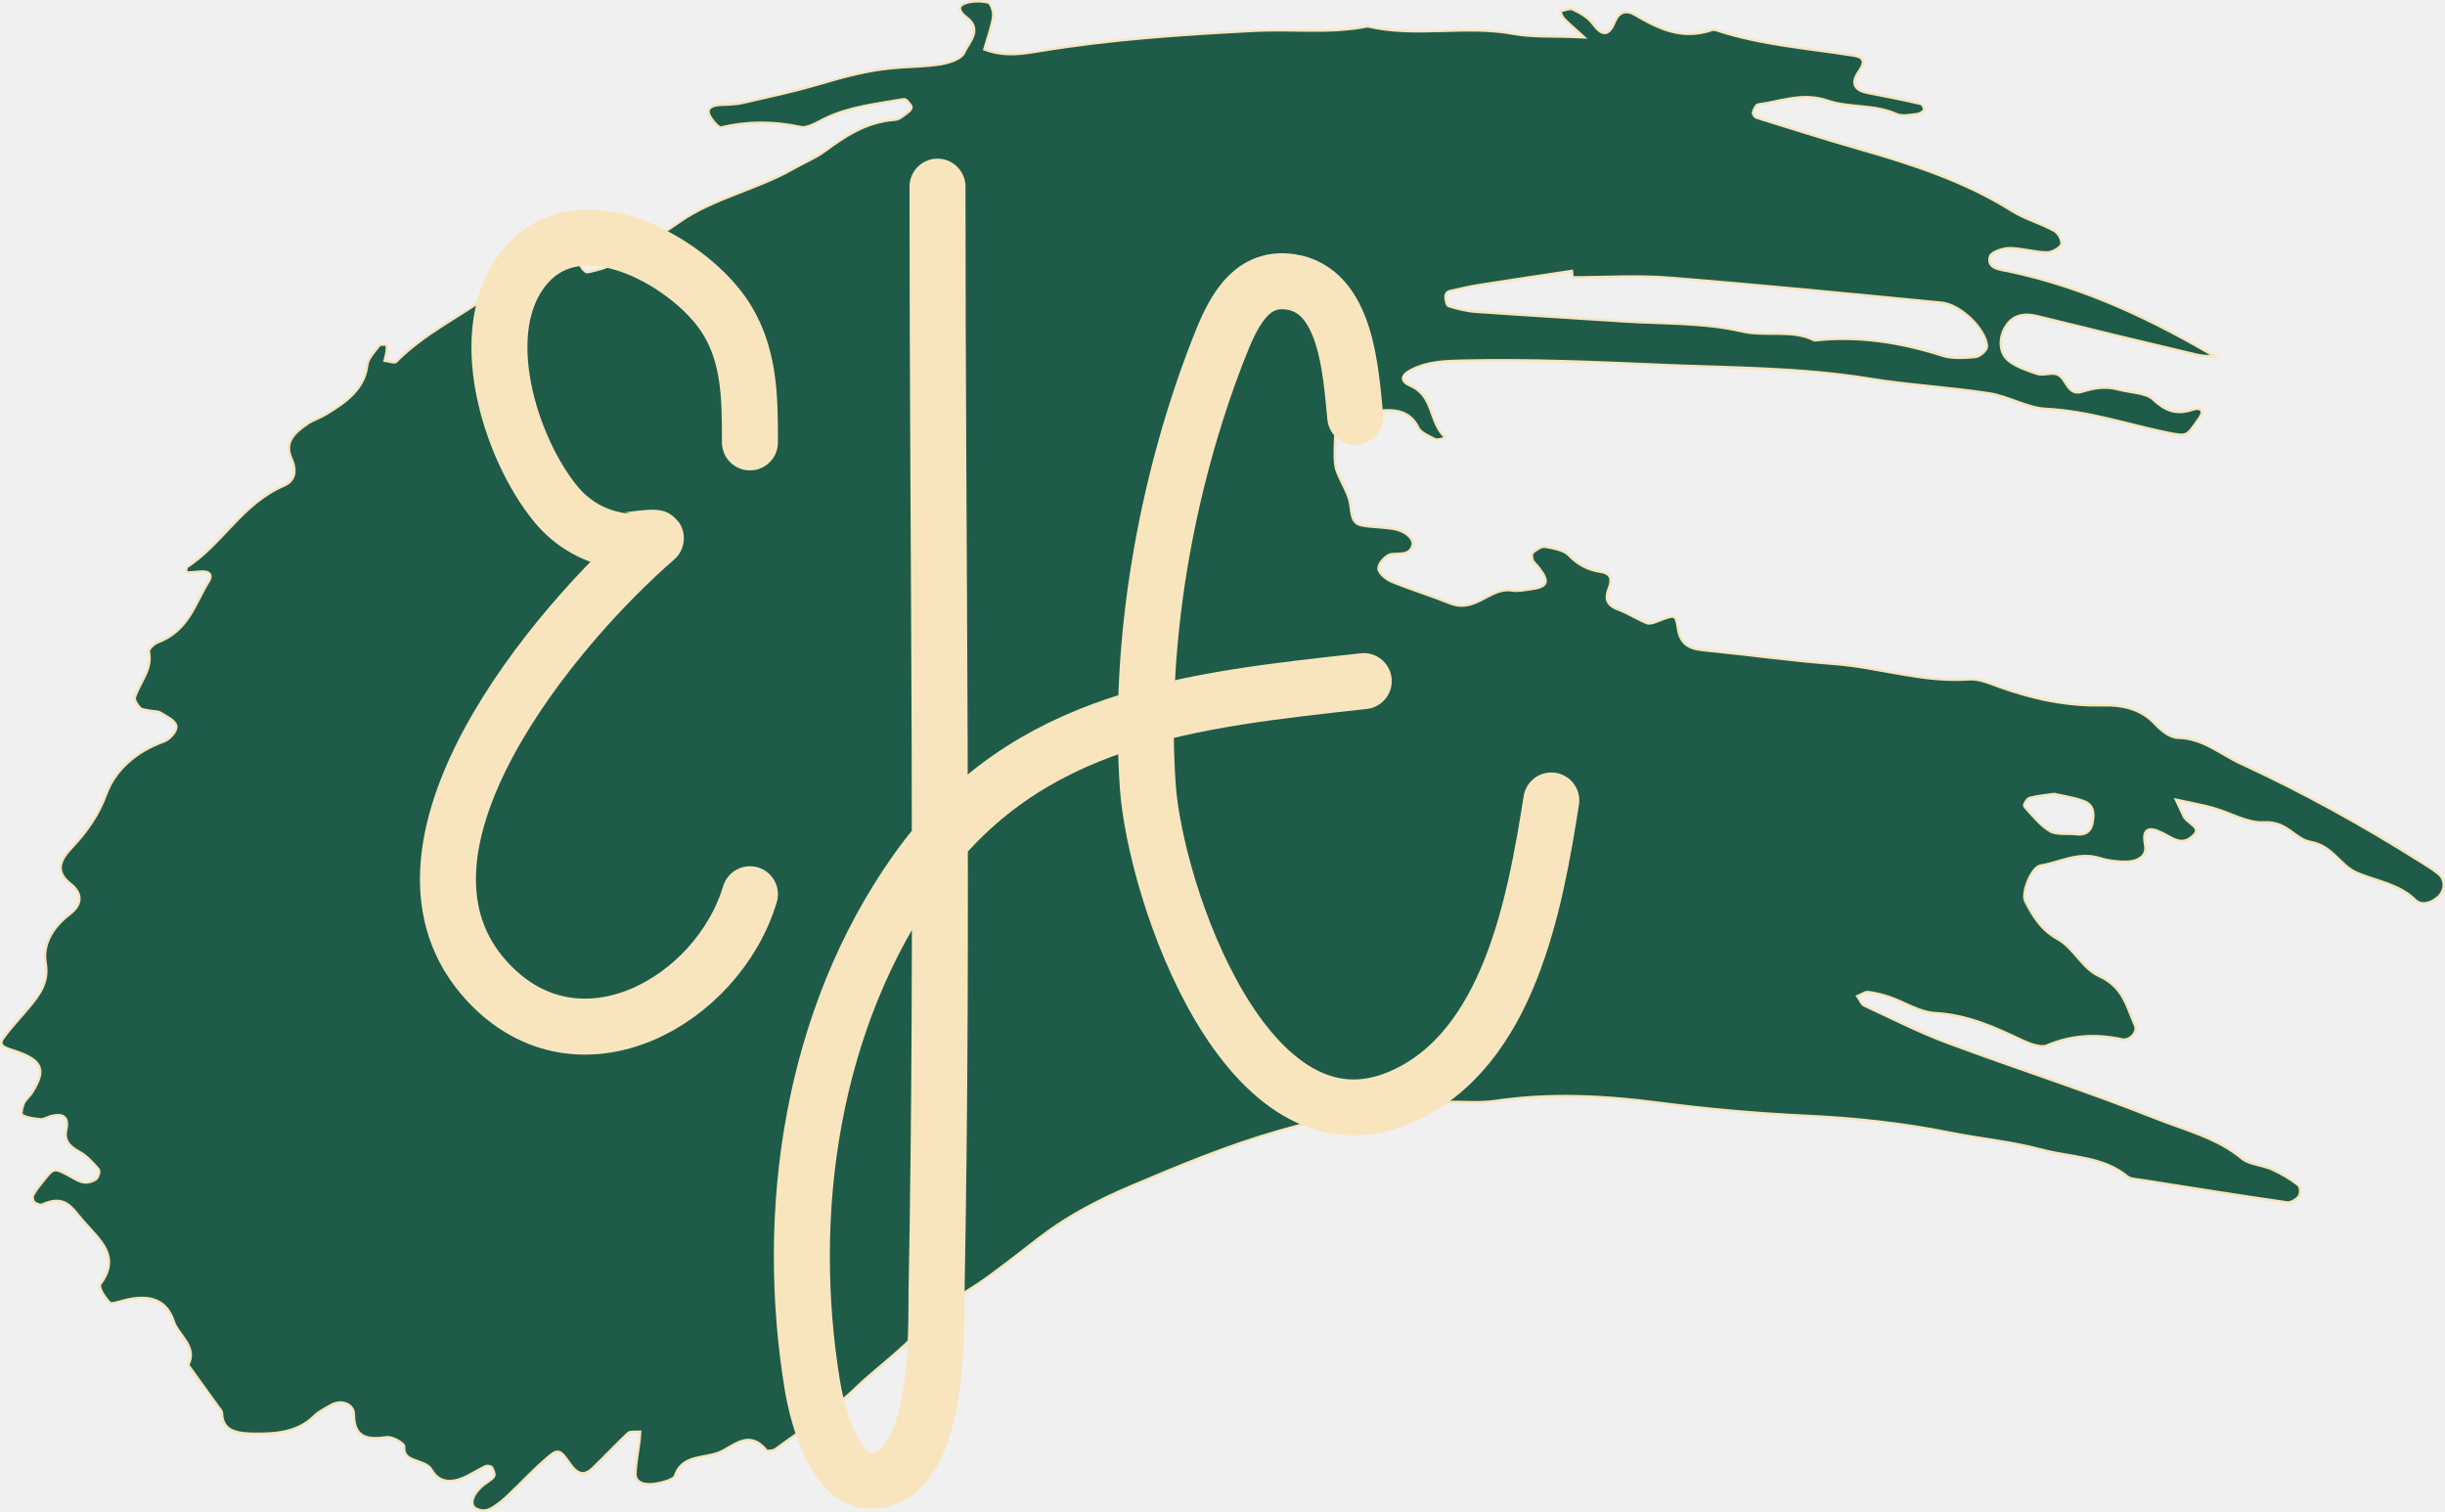
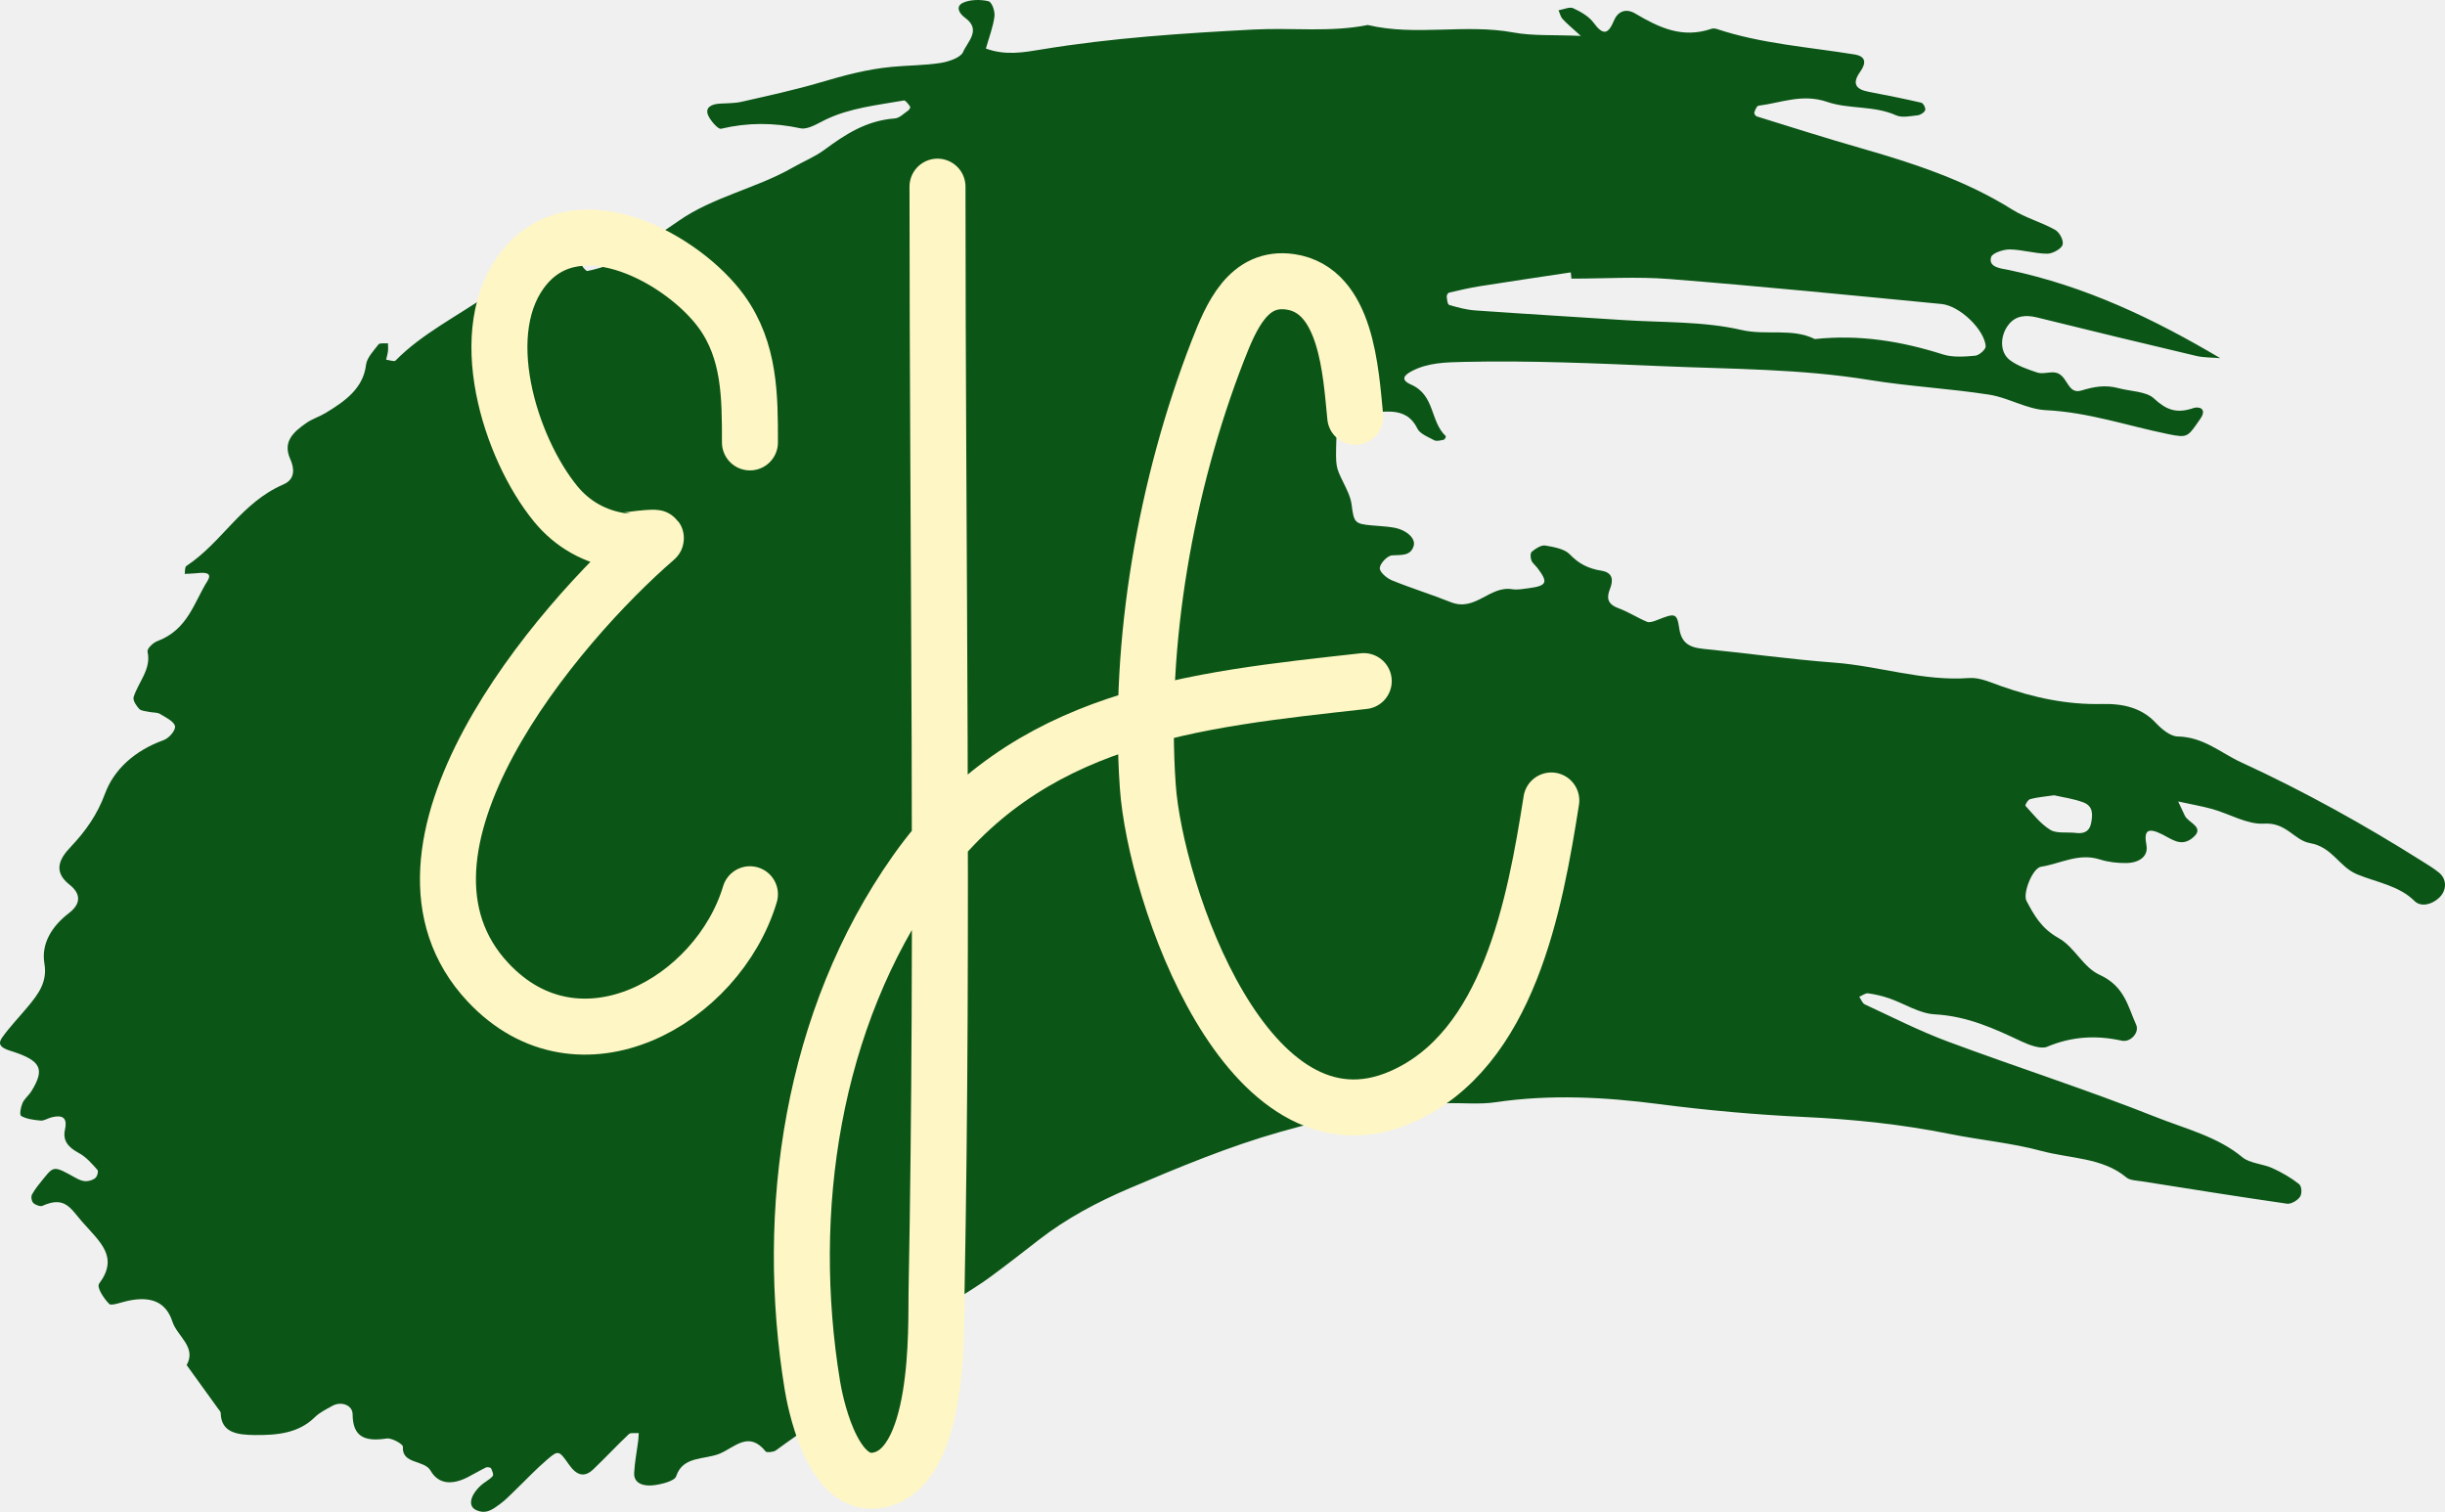
<svg xmlns="http://www.w3.org/2000/svg" width="131" height="81" viewBox="0 0 131 81" fill="none">
-   <mask id="path-1-inside-1_2_124" fill="white">
-     <path d="M110.055 42.609C109.539 42.685 109.145 42.715 108.776 42.815C108.653 42.848 108.486 43.134 108.525 43.178C108.942 43.632 109.329 44.144 109.864 44.468C110.199 44.67 110.773 44.57 111.235 44.628C111.729 44.69 111.966 44.485 112.04 44.096C112.121 43.666 112.167 43.196 111.624 42.99C111.098 42.793 110.513 42.716 110.055 42.609ZM84.196 14.929C84.185 14.816 84.173 14.705 84.161 14.594C82.536 14.839 80.908 15.077 79.285 15.335C78.729 15.422 78.183 15.553 77.636 15.68C77.576 15.695 77.506 15.82 77.514 15.888C77.532 16.047 77.551 16.31 77.647 16.338C78.1 16.474 78.577 16.6 79.054 16.633C81.681 16.82 84.312 16.972 86.94 17.146C89.074 17.288 91.279 17.207 93.312 17.68C94.64 17.987 96.019 17.558 97.237 18.167C99.611 17.911 101.875 18.28 104.105 18.991C104.625 19.157 105.264 19.11 105.834 19.057C106.05 19.037 106.407 18.712 106.392 18.546C106.314 17.651 105.002 16.383 104.025 16.288C99.168 15.818 94.313 15.336 89.447 14.95C87.71 14.812 85.947 14.929 84.196 14.929ZM31.512 13.191C31.316 13.595 31.128 13.82 31.121 14.049C31.115 14.211 31.397 14.537 31.472 14.52C31.928 14.421 32.412 14.307 32.795 14.08C34.006 13.364 35.215 12.637 36.355 11.839C38.192 10.551 40.528 10.091 42.466 8.981C43.025 8.659 43.651 8.408 44.156 8.036C45.273 7.211 46.404 6.46 47.947 6.345C48.197 6.325 48.43 6.079 48.657 5.922C48.722 5.879 48.79 5.752 48.762 5.712C48.674 5.584 48.515 5.368 48.43 5.383C47.003 5.634 45.539 5.78 44.233 6.411C43.809 6.617 43.276 6.956 42.896 6.875C41.451 6.564 40.06 6.56 38.627 6.899C38.477 6.935 38.053 6.456 37.935 6.162C37.77 5.756 38.118 5.578 38.566 5.552C38.956 5.528 39.359 5.537 39.732 5.453C41.152 5.128 42.581 4.822 43.97 4.411C45.222 4.041 46.474 3.703 47.789 3.582C48.66 3.498 49.545 3.507 50.402 3.371C50.843 3.302 51.474 3.081 51.597 2.794C51.836 2.233 52.594 1.599 51.714 0.958C51.372 0.709 51.184 0.338 51.607 0.144C51.982 -0.028 52.542 -0.035 52.961 0.066C53.151 0.113 53.319 0.612 53.282 0.883C53.204 1.46 52.986 2.024 52.822 2.601C53.87 2.987 54.854 2.806 55.8 2.65C59.561 2.029 63.354 1.783 67.174 1.582C69.209 1.474 71.269 1.745 73.283 1.339C75.848 1.951 78.499 1.262 81.087 1.74C82.12 1.931 83.218 1.859 84.698 1.924C84.179 1.448 83.927 1.249 83.721 1.016C83.607 0.889 83.575 0.707 83.505 0.551C83.771 0.505 84.104 0.353 84.289 0.439C84.698 0.628 85.137 0.883 85.378 1.212C85.9 1.926 86.174 1.828 86.473 1.103C86.668 0.631 87.092 0.416 87.615 0.725C88.865 1.462 90.121 2.086 91.707 1.54C91.789 1.511 91.91 1.528 91.997 1.557C94.371 2.344 96.891 2.518 99.36 2.917C99.967 3.015 100.012 3.361 99.658 3.859C99.224 4.471 99.426 4.783 100.101 4.914C101.05 5.097 101.998 5.283 102.936 5.502C103.049 5.527 103.182 5.781 103.15 5.897C103.117 6.015 102.901 6.158 102.75 6.177C102.367 6.22 101.901 6.319 101.598 6.182C100.425 5.647 99.058 5.858 97.909 5.463C96.567 5 95.434 5.511 94.219 5.664C94.122 5.676 94.038 5.893 93.994 6.027C93.975 6.084 94.056 6.216 94.124 6.237C95.97 6.809 97.812 7.397 99.675 7.93C102.544 8.75 105.345 9.675 107.821 11.233C108.519 11.672 109.386 11.906 110.113 12.316C110.36 12.458 110.581 12.891 110.51 13.118C110.441 13.335 109.974 13.596 109.683 13.593C109.014 13.588 108.348 13.374 107.679 13.364C107.334 13.361 106.749 13.562 106.684 13.767C106.503 14.342 107.266 14.389 107.603 14.459C111.75 15.332 115.409 17.088 118.958 19.19C118.529 19.151 118.085 19.166 117.676 19.07C114.831 18.4 111.992 17.714 109.159 17.012C108.515 16.853 107.987 16.916 107.61 17.403C107.152 17.995 107.136 18.865 107.675 19.284C108.083 19.598 108.64 19.789 109.163 19.962C109.413 20.044 109.74 19.939 110.029 19.95C110.802 19.98 110.719 21.168 111.516 20.924C112.206 20.713 112.804 20.612 113.485 20.793C114.136 20.968 114.995 20.968 115.396 21.341C116.058 21.953 116.601 22.179 117.522 21.864C117.802 21.767 118.28 21.881 117.886 22.446C117.208 23.416 117.231 23.476 116.174 23.26C113.995 22.817 111.906 22.089 109.62 21.976C108.587 21.925 107.607 21.304 106.563 21.143C104.439 20.814 102.27 20.703 100.152 20.357C96.473 19.757 92.76 19.777 89.046 19.618C85.514 19.469 81.994 19.31 78.457 19.389C77.466 19.412 76.494 19.426 75.621 19.895C75.219 20.111 75.031 20.353 75.598 20.603C76.901 21.178 76.609 22.561 77.462 23.368C77.485 23.39 77.412 23.547 77.361 23.558C77.194 23.595 76.972 23.654 76.85 23.591C76.518 23.416 76.075 23.239 75.942 22.965C75.306 21.655 74.016 22.14 72.962 22.138C71.854 22.135 71.632 22.449 71.6 23.54C71.556 25.017 71.57 25.013 71.97 25.839C72.156 26.221 72.364 26.621 72.416 27.026C72.538 27.985 72.577 28.067 73.477 28.148C73.867 28.184 74.261 28.201 74.646 28.263C75.352 28.377 75.868 28.846 75.742 29.253C75.573 29.797 75.095 29.724 74.585 29.756C74.332 29.772 73.943 30.183 73.927 30.433C73.913 30.648 74.289 30.973 74.579 31.094C75.609 31.516 76.69 31.845 77.725 32.261C79.054 32.793 79.801 31.37 81.026 31.569C81.306 31.614 81.616 31.553 81.906 31.515C82.886 31.385 82.962 31.206 82.376 30.435C82.27 30.293 82.104 30.173 82.049 30.02C81.997 29.876 81.981 29.637 82.079 29.555C82.269 29.395 82.576 29.194 82.786 29.228C83.25 29.303 83.831 29.412 84.101 29.695C84.572 30.189 85.079 30.462 85.797 30.576C86.447 30.68 86.434 31.115 86.257 31.563C86.08 32.009 86.103 32.36 86.707 32.584C87.245 32.782 87.723 33.097 88.252 33.318C88.38 33.372 88.616 33.289 88.779 33.224C89.737 32.844 89.848 32.827 89.97 33.654C90.08 34.399 90.448 34.684 91.251 34.763C93.592 34.997 95.923 35.325 98.268 35.502C100.699 35.683 103.021 36.513 105.518 36.327C106.061 36.288 106.658 36.563 107.2 36.755C108.944 37.373 110.732 37.764 112.629 37.719C113.762 37.693 114.756 37.922 115.515 38.741C115.81 39.056 116.276 39.451 116.674 39.458C118.078 39.489 118.977 40.338 120.081 40.845C123.453 42.397 126.661 44.179 129.748 46.125C130.065 46.323 130.388 46.519 130.673 46.749C131.114 47.105 131.106 47.718 130.667 48.118C130.286 48.466 129.711 48.615 129.364 48.272C128.529 47.444 127.331 47.276 126.288 46.843C125.308 46.437 124.986 45.388 123.762 45.171C122.914 45.021 122.517 44.055 121.302 44.129C120.41 44.184 119.474 43.614 118.545 43.351C118.001 43.198 117.435 43.102 116.703 42.941C116.869 43.295 116.966 43.499 117.061 43.703C117.244 44.097 118.212 44.326 117.442 44.919C116.847 45.378 116.362 44.96 115.859 44.709C115.07 44.313 114.855 44.494 115.002 45.274C115.119 45.883 114.616 46.225 113.941 46.24C113.465 46.249 112.955 46.19 112.508 46.048C111.362 45.685 110.399 46.276 109.358 46.438C108.895 46.511 108.366 47.873 108.577 48.268C108.984 49.033 109.367 49.742 110.293 50.259C111.157 50.739 111.604 51.823 112.488 52.226C113.837 52.843 114.004 53.913 114.453 54.905C114.639 55.316 114.154 55.861 113.683 55.758C112.29 55.451 110.994 55.533 109.679 56.085C109.353 56.223 108.733 55.995 108.328 55.806C106.854 55.112 105.417 54.443 103.658 54.346C102.829 54.3 102.04 53.773 101.221 53.489C100.86 53.363 100.475 53.273 100.092 53.221C99.948 53.202 99.776 53.339 99.618 53.405C99.717 53.544 99.776 53.748 99.919 53.816C101.389 54.496 102.829 55.234 104.355 55.802C108.055 57.181 111.841 58.391 115.499 59.846C117.077 60.474 118.822 60.898 120.146 62.005C120.534 62.33 121.237 62.353 121.752 62.587C122.264 62.819 122.758 63.106 123.181 63.442C123.327 63.559 123.345 63.944 123.235 64.118C123.118 64.304 122.755 64.522 122.544 64.493C119.951 64.12 117.364 63.706 114.779 63.297C114.489 63.25 114.121 63.246 113.936 63.09C112.658 62.016 110.906 62.079 109.37 61.664C107.783 61.236 106.1 61.084 104.475 60.757C101.904 60.24 99.324 59.969 96.674 59.846C94.083 59.725 91.472 59.491 88.886 59.155C85.982 58.778 83.058 58.622 80.122 59.057C79.262 59.185 78.358 59.08 77.475 59.111C74.424 59.222 71.455 59.83 68.594 60.644C65.817 61.432 63.149 62.547 60.516 63.667C58.781 64.406 57.112 65.297 55.653 66.434C54.78 67.112 53.91 67.792 53.016 68.447C52.495 68.829 51.929 69.171 51.379 69.524C50.907 69.827 50.246 70.034 49.983 70.436C48.952 72.02 47.271 73.09 45.912 74.404C44.633 75.64 43.035 76.631 41.563 77.715C41.443 77.802 41.077 77.833 41.027 77.771C40.121 76.638 39.368 77.546 38.563 77.883C37.748 78.222 36.585 77.994 36.227 79.101C36.146 79.352 35.423 79.536 34.974 79.582C34.503 79.631 33.948 79.496 33.977 78.918C34.006 78.344 34.12 77.772 34.194 77.199C34.211 77.06 34.213 76.922 34.223 76.784C34.044 76.797 33.786 76.749 33.697 76.834C33.042 77.451 32.437 78.105 31.787 78.725C31.323 79.167 30.907 79.073 30.484 78.469C29.952 77.712 29.92 77.686 29.332 78.188C28.716 78.713 28.17 79.3 27.588 79.859C27.326 80.11 27.078 80.376 26.779 80.592C26.415 80.856 26.035 81.168 25.489 80.894C25.077 80.69 25.177 80.138 25.752 79.597C25.948 79.412 26.226 79.287 26.396 79.09C26.465 79.011 26.37 78.803 26.308 78.668C26.288 78.626 26.107 78.59 26.045 78.62C25.711 78.783 25.396 78.974 25.065 79.143C24.278 79.546 23.512 79.569 23.066 78.79C22.732 78.209 21.52 78.461 21.587 77.515C21.598 77.374 20.988 77.032 20.724 77.072C19.474 77.265 18.904 76.932 18.893 75.779C18.889 75.266 18.264 75.069 17.812 75.321C17.483 75.505 17.122 75.68 16.869 75.93C15.996 76.795 14.837 76.9 13.641 76.887C12.733 76.875 11.845 76.774 11.825 75.705C11.823 75.628 11.742 75.552 11.69 75.48C11.128 74.699 10.565 73.919 10.001 73.139C10.546 72.177 9.491 71.591 9.24 70.817C8.896 69.752 8.088 69.435 6.87 69.691C6.521 69.764 5.967 69.978 5.856 69.867C5.558 69.569 5.165 68.971 5.314 68.772C6.378 67.345 5.363 66.551 4.427 65.488C3.767 64.74 3.489 64.059 2.27 64.608C2.161 64.657 1.877 64.555 1.781 64.449C1.686 64.342 1.65 64.113 1.718 63.993C1.885 63.69 2.118 63.411 2.343 63.134C2.894 62.458 2.9 62.467 4.067 63.115C4.226 63.204 4.423 63.288 4.6 63.288C4.778 63.286 5.003 63.215 5.119 63.104C5.22 63.006 5.287 62.753 5.214 62.672C4.92 62.345 4.618 61.987 4.22 61.775C3.647 61.467 3.352 61.108 3.481 60.525C3.6 59.989 3.459 59.68 2.735 59.873C2.547 59.924 2.358 60.053 2.183 60.039C1.823 60.006 1.429 59.959 1.14 59.795C1.029 59.732 1.111 59.32 1.206 59.101C1.305 58.867 1.55 58.685 1.686 58.46C2.417 57.267 2.218 56.819 0.532 56.293C0.004 56.129 -0.12 55.921 0.111 55.595C0.519 55.02 1.026 54.497 1.482 53.948C2.059 53.258 2.547 52.609 2.38 51.627C2.202 50.591 2.745 49.649 3.694 48.922C4.323 48.442 4.365 47.903 3.723 47.398C2.835 46.698 3.176 46.017 3.781 45.382C4.599 44.522 5.219 43.63 5.625 42.527C6.102 41.23 7.213 40.214 8.772 39.653C9.062 39.548 9.419 39.125 9.376 38.904C9.325 38.651 8.879 38.437 8.568 38.25C8.421 38.161 8.188 38.185 7.997 38.143C7.809 38.103 7.557 38.091 7.457 37.981C7.296 37.803 7.104 37.523 7.161 37.342C7.415 36.539 8.117 35.851 7.905 34.918C7.869 34.759 8.191 34.44 8.425 34.353C10.069 33.736 10.386 32.287 11.117 31.124C11.439 30.609 10.829 30.678 10.448 30.718C10.264 30.736 10.079 30.739 9.896 30.748C9.923 30.604 9.89 30.388 9.988 30.323C11.919 29.043 12.915 26.937 15.187 25.954C15.847 25.67 15.762 25.058 15.552 24.598C15.133 23.669 15.716 23.142 16.434 22.649C16.737 22.439 17.122 22.323 17.442 22.128C18.503 21.488 19.461 20.8 19.611 19.551C19.656 19.164 20.017 18.797 20.284 18.448C20.345 18.368 20.614 18.409 20.787 18.393C20.788 18.531 20.804 18.669 20.788 18.807C20.77 18.962 20.724 19.116 20.689 19.27C20.859 19.293 21.125 19.385 21.184 19.326C22.596 17.885 24.492 16.947 26.163 15.784C27.422 14.909 28.898 14.268 30.297 13.551C30.611 13.39 30.999 13.339 31.512 13.191Z" />
-   </mask>
-   <path d="M110.055 42.609C109.539 42.685 109.145 42.715 108.776 42.815C108.653 42.848 108.486 43.134 108.525 43.178C108.942 43.632 109.329 44.144 109.864 44.468C110.199 44.67 110.773 44.57 111.235 44.628C111.729 44.69 111.966 44.485 112.04 44.096C112.121 43.666 112.167 43.196 111.624 42.99C111.098 42.793 110.513 42.716 110.055 42.609ZM84.196 14.929C84.185 14.816 84.173 14.705 84.161 14.594C82.536 14.839 80.908 15.077 79.285 15.335C78.729 15.422 78.183 15.553 77.636 15.68C77.576 15.695 77.506 15.82 77.514 15.888C77.532 16.047 77.551 16.31 77.647 16.338C78.1 16.474 78.577 16.6 79.054 16.633C81.681 16.82 84.312 16.972 86.94 17.146C89.074 17.288 91.279 17.207 93.312 17.68C94.64 17.987 96.019 17.558 97.237 18.167C99.611 17.911 101.875 18.28 104.105 18.991C104.625 19.157 105.264 19.11 105.834 19.057C106.05 19.037 106.407 18.712 106.392 18.546C106.314 17.651 105.002 16.383 104.025 16.288C99.168 15.818 94.313 15.336 89.447 14.95C87.71 14.812 85.947 14.929 84.196 14.929ZM31.512 13.191C31.316 13.595 31.128 13.82 31.121 14.049C31.115 14.211 31.397 14.537 31.472 14.52C31.928 14.421 32.412 14.307 32.795 14.08C34.006 13.364 35.215 12.637 36.355 11.839C38.192 10.551 40.528 10.091 42.466 8.981C43.025 8.659 43.651 8.408 44.156 8.036C45.273 7.211 46.404 6.46 47.947 6.345C48.197 6.325 48.43 6.079 48.657 5.922C48.722 5.879 48.79 5.752 48.762 5.712C48.674 5.584 48.515 5.368 48.43 5.383C47.003 5.634 45.539 5.78 44.233 6.411C43.809 6.617 43.276 6.956 42.896 6.875C41.451 6.564 40.06 6.56 38.627 6.899C38.477 6.935 38.053 6.456 37.935 6.162C37.77 5.756 38.118 5.578 38.566 5.552C38.956 5.528 39.359 5.537 39.732 5.453C41.152 5.128 42.581 4.822 43.97 4.411C45.222 4.041 46.474 3.703 47.789 3.582C48.66 3.498 49.545 3.507 50.402 3.371C50.843 3.302 51.474 3.081 51.597 2.794C51.836 2.233 52.594 1.599 51.714 0.958C51.372 0.709 51.184 0.338 51.607 0.144C51.982 -0.028 52.542 -0.035 52.961 0.066C53.151 0.113 53.319 0.612 53.282 0.883C53.204 1.46 52.986 2.024 52.822 2.601C53.87 2.987 54.854 2.806 55.8 2.65C59.561 2.029 63.354 1.783 67.174 1.582C69.209 1.474 71.269 1.745 73.283 1.339C75.848 1.951 78.499 1.262 81.087 1.74C82.12 1.931 83.218 1.859 84.698 1.924C84.179 1.448 83.927 1.249 83.721 1.016C83.607 0.889 83.575 0.707 83.505 0.551C83.771 0.505 84.104 0.353 84.289 0.439C84.698 0.628 85.137 0.883 85.378 1.212C85.9 1.926 86.174 1.828 86.473 1.103C86.668 0.631 87.092 0.416 87.615 0.725C88.865 1.462 90.121 2.086 91.707 1.54C91.789 1.511 91.91 1.528 91.997 1.557C94.371 2.344 96.891 2.518 99.36 2.917C99.967 3.015 100.012 3.361 99.658 3.859C99.224 4.471 99.426 4.783 100.101 4.914C101.05 5.097 101.998 5.283 102.936 5.502C103.049 5.527 103.182 5.781 103.15 5.897C103.117 6.015 102.901 6.158 102.75 6.177C102.367 6.22 101.901 6.319 101.598 6.182C100.425 5.647 99.058 5.858 97.909 5.463C96.567 5 95.434 5.511 94.219 5.664C94.122 5.676 94.038 5.893 93.994 6.027C93.975 6.084 94.056 6.216 94.124 6.237C95.97 6.809 97.812 7.397 99.675 7.93C102.544 8.75 105.345 9.675 107.821 11.233C108.519 11.672 109.386 11.906 110.113 12.316C110.36 12.458 110.581 12.891 110.51 13.118C110.441 13.335 109.974 13.596 109.683 13.593C109.014 13.588 108.348 13.374 107.679 13.364C107.334 13.361 106.749 13.562 106.684 13.767C106.503 14.342 107.266 14.389 107.603 14.459C111.75 15.332 115.409 17.088 118.958 19.19C118.529 19.151 118.085 19.166 117.676 19.07C114.831 18.4 111.992 17.714 109.159 17.012C108.515 16.853 107.987 16.916 107.61 17.403C107.152 17.995 107.136 18.865 107.675 19.284C108.083 19.598 108.64 19.789 109.163 19.962C109.413 20.044 109.74 19.939 110.029 19.95C110.802 19.98 110.719 21.168 111.516 20.924C112.206 20.713 112.804 20.612 113.485 20.793C114.136 20.968 114.995 20.968 115.396 21.341C116.058 21.953 116.601 22.179 117.522 21.864C117.802 21.767 118.28 21.881 117.886 22.446C117.208 23.416 117.231 23.476 116.174 23.26C113.995 22.817 111.906 22.089 109.62 21.976C108.587 21.925 107.607 21.304 106.563 21.143C104.439 20.814 102.27 20.703 100.152 20.357C96.473 19.757 92.76 19.777 89.046 19.618C85.514 19.469 81.994 19.31 78.457 19.389C77.466 19.412 76.494 19.426 75.621 19.895C75.219 20.111 75.031 20.353 75.598 20.603C76.901 21.178 76.609 22.561 77.462 23.368C77.485 23.39 77.412 23.547 77.361 23.558C77.194 23.595 76.972 23.654 76.85 23.591C76.518 23.416 76.075 23.239 75.942 22.965C75.306 21.655 74.016 22.14 72.962 22.138C71.854 22.135 71.632 22.449 71.6 23.54C71.556 25.017 71.57 25.013 71.97 25.839C72.156 26.221 72.364 26.621 72.416 27.026C72.538 27.985 72.577 28.067 73.477 28.148C73.867 28.184 74.261 28.201 74.646 28.263C75.352 28.377 75.868 28.846 75.742 29.253C75.573 29.797 75.095 29.724 74.585 29.756C74.332 29.772 73.943 30.183 73.927 30.433C73.913 30.648 74.289 30.973 74.579 31.094C75.609 31.516 76.69 31.845 77.725 32.261C79.054 32.793 79.801 31.37 81.026 31.569C81.306 31.614 81.616 31.553 81.906 31.515C82.886 31.385 82.962 31.206 82.376 30.435C82.27 30.293 82.104 30.173 82.049 30.02C81.997 29.876 81.981 29.637 82.079 29.555C82.269 29.395 82.576 29.194 82.786 29.228C83.25 29.303 83.831 29.412 84.101 29.695C84.572 30.189 85.079 30.462 85.797 30.576C86.447 30.68 86.434 31.115 86.257 31.563C86.08 32.009 86.103 32.36 86.707 32.584C87.245 32.782 87.723 33.097 88.252 33.318C88.38 33.372 88.616 33.289 88.779 33.224C89.737 32.844 89.848 32.827 89.97 33.654C90.08 34.399 90.448 34.684 91.251 34.763C93.592 34.997 95.923 35.325 98.268 35.502C100.699 35.683 103.021 36.513 105.518 36.327C106.061 36.288 106.658 36.563 107.2 36.755C108.944 37.373 110.732 37.764 112.629 37.719C113.762 37.693 114.756 37.922 115.515 38.741C115.81 39.056 116.276 39.451 116.674 39.458C118.078 39.489 118.977 40.338 120.081 40.845C123.453 42.397 126.661 44.179 129.748 46.125C130.065 46.323 130.388 46.519 130.673 46.749C131.114 47.105 131.106 47.718 130.667 48.118C130.286 48.466 129.711 48.615 129.364 48.272C128.529 47.444 127.331 47.276 126.288 46.843C125.308 46.437 124.986 45.388 123.762 45.171C122.914 45.021 122.517 44.055 121.302 44.129C120.41 44.184 119.474 43.614 118.545 43.351C118.001 43.198 117.435 43.102 116.703 42.941C116.869 43.295 116.966 43.499 117.061 43.703C117.244 44.097 118.212 44.326 117.442 44.919C116.847 45.378 116.362 44.96 115.859 44.709C115.07 44.313 114.855 44.494 115.002 45.274C115.119 45.883 114.616 46.225 113.941 46.24C113.465 46.249 112.955 46.19 112.508 46.048C111.362 45.685 110.399 46.276 109.358 46.438C108.895 46.511 108.366 47.873 108.577 48.268C108.984 49.033 109.367 49.742 110.293 50.259C111.157 50.739 111.604 51.823 112.488 52.226C113.837 52.843 114.004 53.913 114.453 54.905C114.639 55.316 114.154 55.861 113.683 55.758C112.29 55.451 110.994 55.533 109.679 56.085C109.353 56.223 108.733 55.995 108.328 55.806C106.854 55.112 105.417 54.443 103.658 54.346C102.829 54.3 102.04 53.773 101.221 53.489C100.86 53.363 100.475 53.273 100.092 53.221C99.948 53.202 99.776 53.339 99.618 53.405C99.717 53.544 99.776 53.748 99.919 53.816C101.389 54.496 102.829 55.234 104.355 55.802C108.055 57.181 111.841 58.391 115.499 59.846C117.077 60.474 118.822 60.898 120.146 62.005C120.534 62.33 121.237 62.353 121.752 62.587C122.264 62.819 122.758 63.106 123.181 63.442C123.327 63.559 123.345 63.944 123.235 64.118C123.118 64.304 122.755 64.522 122.544 64.493C119.951 64.12 117.364 63.706 114.779 63.297C114.489 63.25 114.121 63.246 113.936 63.09C112.658 62.016 110.906 62.079 109.37 61.664C107.783 61.236 106.1 61.084 104.475 60.757C101.904 60.24 99.324 59.969 96.674 59.846C94.083 59.725 91.472 59.491 88.886 59.155C85.982 58.778 83.058 58.622 80.122 59.057C79.262 59.185 78.358 59.08 77.475 59.111C74.424 59.222 71.455 59.83 68.594 60.644C65.817 61.432 63.149 62.547 60.516 63.667C58.781 64.406 57.112 65.297 55.653 66.434C54.78 67.112 53.91 67.792 53.016 68.447C52.495 68.829 51.929 69.171 51.379 69.524C50.907 69.827 50.246 70.034 49.983 70.436C48.952 72.02 47.271 73.09 45.912 74.404C44.633 75.64 43.035 76.631 41.563 77.715C41.443 77.802 41.077 77.833 41.027 77.771C40.121 76.638 39.368 77.546 38.563 77.883C37.748 78.222 36.585 77.994 36.227 79.101C36.146 79.352 35.423 79.536 34.974 79.582C34.503 79.631 33.948 79.496 33.977 78.918C34.006 78.344 34.12 77.772 34.194 77.199C34.211 77.06 34.213 76.922 34.223 76.784C34.044 76.797 33.786 76.749 33.697 76.834C33.042 77.451 32.437 78.105 31.787 78.725C31.323 79.167 30.907 79.073 30.484 78.469C29.952 77.712 29.92 77.686 29.332 78.188C28.716 78.713 28.17 79.3 27.588 79.859C27.326 80.11 27.078 80.376 26.779 80.592C26.415 80.856 26.035 81.168 25.489 80.894C25.077 80.69 25.177 80.138 25.752 79.597C25.948 79.412 26.226 79.287 26.396 79.09C26.465 79.011 26.37 78.803 26.308 78.668C26.288 78.626 26.107 78.59 26.045 78.62C25.711 78.783 25.396 78.974 25.065 79.143C24.278 79.546 23.512 79.569 23.066 78.79C22.732 78.209 21.52 78.461 21.587 77.515C21.598 77.374 20.988 77.032 20.724 77.072C19.474 77.265 18.904 76.932 18.893 75.779C18.889 75.266 18.264 75.069 17.812 75.321C17.483 75.505 17.122 75.68 16.869 75.93C15.996 76.795 14.837 76.9 13.641 76.887C12.733 76.875 11.845 76.774 11.825 75.705C11.823 75.628 11.742 75.552 11.69 75.48C11.128 74.699 10.565 73.919 10.001 73.139C10.546 72.177 9.491 71.591 9.24 70.817C8.896 69.752 8.088 69.435 6.87 69.691C6.521 69.764 5.967 69.978 5.856 69.867C5.558 69.569 5.165 68.971 5.314 68.772C6.378 67.345 5.363 66.551 4.427 65.488C3.767 64.74 3.489 64.059 2.27 64.608C2.161 64.657 1.877 64.555 1.781 64.449C1.686 64.342 1.65 64.113 1.718 63.993C1.885 63.69 2.118 63.411 2.343 63.134C2.894 62.458 2.9 62.467 4.067 63.115C4.226 63.204 4.423 63.288 4.6 63.288C4.778 63.286 5.003 63.215 5.119 63.104C5.22 63.006 5.287 62.753 5.214 62.672C4.92 62.345 4.618 61.987 4.22 61.775C3.647 61.467 3.352 61.108 3.481 60.525C3.6 59.989 3.459 59.68 2.735 59.873C2.547 59.924 2.358 60.053 2.183 60.039C1.823 60.006 1.429 59.959 1.14 59.795C1.029 59.732 1.111 59.32 1.206 59.101C1.305 58.867 1.55 58.685 1.686 58.46C2.417 57.267 2.218 56.819 0.532 56.293C0.004 56.129 -0.12 55.921 0.111 55.595C0.519 55.02 1.026 54.497 1.482 53.948C2.059 53.258 2.547 52.609 2.38 51.627C2.202 50.591 2.745 49.649 3.694 48.922C4.323 48.442 4.365 47.903 3.723 47.398C2.835 46.698 3.176 46.017 3.781 45.382C4.599 44.522 5.219 43.63 5.625 42.527C6.102 41.23 7.213 40.214 8.772 39.653C9.062 39.548 9.419 39.125 9.376 38.904C9.325 38.651 8.879 38.437 8.568 38.25C8.421 38.161 8.188 38.185 7.997 38.143C7.809 38.103 7.557 38.091 7.457 37.981C7.296 37.803 7.104 37.523 7.161 37.342C7.415 36.539 8.117 35.851 7.905 34.918C7.869 34.759 8.191 34.44 8.425 34.353C10.069 33.736 10.386 32.287 11.117 31.124C11.439 30.609 10.829 30.678 10.448 30.718C10.264 30.736 10.079 30.739 9.896 30.748C9.923 30.604 9.89 30.388 9.988 30.323C11.919 29.043 12.915 26.937 15.187 25.954C15.847 25.67 15.762 25.058 15.552 24.598C15.133 23.669 15.716 23.142 16.434 22.649C16.737 22.439 17.122 22.323 17.442 22.128C18.503 21.488 19.461 20.8 19.611 19.551C19.656 19.164 20.017 18.797 20.284 18.448C20.345 18.368 20.614 18.409 20.787 18.393C20.788 18.531 20.804 18.669 20.788 18.807C20.77 18.962 20.724 19.116 20.689 19.27C20.859 19.293 21.125 19.385 21.184 19.326C22.596 17.885 24.492 16.947 26.163 15.784C27.422 14.909 28.898 14.268 30.297 13.551C30.611 13.39 30.999 13.339 31.512 13.191Z" fill="#1E5C49" stroke="#F8E5BD" stroke-width="0.267" mask="url(#path-1-inside-1_2_124)" />
-   <path d="M40.181 23.703C40.181 21.26 40.183 18.805 38.658 16.699C36.654 13.932 31.085 10.787 28.152 14.263C25.293 17.652 27.336 24.031 29.776 27.002C30.683 28.106 31.893 28.771 33.278 28.982C33.315 28.987 35.313 28.698 35.131 28.855C29.87 33.398 19.519 45.55 26.148 52.632C31.04 57.86 38.467 53.624 40.181 47.912" stroke="#F8E5BD" stroke-width="3" stroke-linecap="round" />
-   <path d="M50.23 10C50.23 29.733 50.553 49.498 50.179 69.228C50.145 71.008 50.441 78.936 46.88 79.328C44.509 79.59 43.647 74.961 43.53 74.253C41.988 64.871 43.503 54.605 49.062 46.72C54.96 38.355 63.9 37.512 73.068 36.493" stroke="#F8E5BD" stroke-width="3" stroke-linecap="round" />
-   <path d="M72.612 22.333C72.369 19.906 72.155 15.543 69.135 15.101C66.892 14.773 65.973 16.93 65.252 18.78C62.467 25.934 60.963 34.447 61.497 42.127C61.891 47.8 66.822 62.368 75.073 58.773C80.846 56.258 82.246 48.404 83.117 42.888" stroke="#F8E5BD" stroke-width="3" stroke-linecap="round" />
+   <path d="M110.055 42.609C109.539 42.685 109.145 42.715 108.776 42.815C108.653 42.848 108.486 43.134 108.525 43.178C108.942 43.632 109.329 44.144 109.864 44.468C110.199 44.67 110.773 44.57 111.235 44.628C111.729 44.69 111.966 44.485 112.04 44.096C112.121 43.666 112.167 43.196 111.624 42.99C111.098 42.793 110.513 42.716 110.055 42.609ZM84.196 14.929C84.185 14.816 84.173 14.705 84.161 14.594C82.536 14.839 80.908 15.077 79.285 15.335C78.729 15.422 78.183 15.553 77.636 15.68C77.576 15.695 77.506 15.82 77.514 15.888C77.532 16.047 77.551 16.31 77.647 16.338C78.1 16.474 78.577 16.6 79.054 16.633C81.681 16.82 84.312 16.972 86.94 17.146C89.074 17.288 91.279 17.207 93.312 17.68C94.64 17.987 96.019 17.558 97.237 18.167C99.611 17.911 101.875 18.28 104.105 18.991C104.625 19.157 105.264 19.11 105.834 19.057C106.05 19.037 106.407 18.712 106.392 18.546C106.314 17.651 105.002 16.383 104.025 16.288C99.168 15.818 94.313 15.336 89.447 14.95C87.71 14.812 85.947 14.929 84.196 14.929ZM31.512 13.191C31.316 13.595 31.128 13.82 31.121 14.049C31.115 14.211 31.397 14.537 31.472 14.52C31.928 14.421 32.412 14.307 32.795 14.08C34.006 13.364 35.215 12.637 36.355 11.839C38.192 10.551 40.528 10.091 42.466 8.981C43.025 8.659 43.651 8.408 44.156 8.036C45.273 7.211 46.404 6.46 47.947 6.345C48.197 6.325 48.43 6.079 48.657 5.922C48.722 5.879 48.79 5.752 48.762 5.712C48.674 5.584 48.515 5.368 48.43 5.383C47.003 5.634 45.539 5.78 44.233 6.411C43.809 6.617 43.276 6.956 42.896 6.875C41.451 6.564 40.06 6.56 38.627 6.899C38.477 6.935 38.053 6.456 37.935 6.162C37.77 5.756 38.118 5.578 38.566 5.552C38.956 5.528 39.359 5.537 39.732 5.453C41.152 5.128 42.581 4.822 43.97 4.411C45.222 4.041 46.474 3.703 47.789 3.582C48.66 3.498 49.545 3.507 50.402 3.371C50.843 3.302 51.474 3.081 51.597 2.794C51.836 2.233 52.594 1.599 51.714 0.958C51.372 0.709 51.184 0.338 51.607 0.144C51.982 -0.028 52.542 -0.035 52.961 0.066C53.151 0.113 53.319 0.612 53.282 0.883C53.204 1.46 52.986 2.024 52.822 2.601C53.87 2.987 54.854 2.806 55.8 2.65C59.561 2.029 63.354 1.783 67.174 1.582C69.209 1.474 71.269 1.745 73.283 1.339C75.848 1.951 78.499 1.262 81.087 1.74C82.12 1.931 83.218 1.859 84.698 1.924C84.179 1.448 83.927 1.249 83.721 1.016C83.607 0.889 83.575 0.707 83.505 0.551C83.771 0.505 84.104 0.353 84.289 0.439C84.698 0.628 85.137 0.883 85.378 1.212C85.9 1.926 86.174 1.828 86.473 1.103C86.668 0.631 87.092 0.416 87.615 0.725C88.865 1.462 90.121 2.086 91.707 1.54C91.789 1.511 91.91 1.528 91.997 1.557C94.371 2.344 96.891 2.518 99.36 2.917C99.967 3.015 100.012 3.361 99.658 3.859C99.224 4.471 99.426 4.783 100.101 4.914C101.05 5.097 101.998 5.283 102.936 5.502C103.049 5.527 103.182 5.781 103.15 5.897C103.117 6.015 102.901 6.158 102.75 6.177C102.367 6.22 101.901 6.319 101.598 6.182C100.425 5.647 99.058 5.858 97.909 5.463C96.567 5 95.434 5.511 94.219 5.664C94.122 5.676 94.038 5.893 93.994 6.027C93.975 6.084 94.056 6.216 94.124 6.237C95.97 6.809 97.812 7.397 99.675 7.93C102.544 8.75 105.345 9.675 107.821 11.233C108.519 11.672 109.386 11.906 110.113 12.316C110.36 12.458 110.581 12.891 110.51 13.118C110.441 13.335 109.974 13.596 109.683 13.593C109.014 13.588 108.348 13.374 107.679 13.364C107.334 13.361 106.749 13.562 106.684 13.767C106.503 14.342 107.266 14.389 107.603 14.459C111.75 15.332 115.409 17.088 118.958 19.19C118.529 19.151 118.085 19.166 117.676 19.07C114.831 18.4 111.992 17.714 109.159 17.012C108.515 16.853 107.987 16.916 107.61 17.403C107.152 17.995 107.136 18.865 107.675 19.284C108.083 19.598 108.64 19.789 109.163 19.962C109.413 20.044 109.74 19.939 110.029 19.95C110.802 19.98 110.719 21.168 111.516 20.924C112.206 20.713 112.804 20.612 113.485 20.793C114.136 20.968 114.995 20.968 115.396 21.341C116.058 21.953 116.601 22.179 117.522 21.864C117.802 21.767 118.28 21.881 117.886 22.446C117.208 23.416 117.231 23.476 116.174 23.26C113.995 22.817 111.906 22.089 109.62 21.976C108.587 21.925 107.607 21.304 106.563 21.143C104.439 20.814 102.27 20.703 100.152 20.357C96.473 19.757 92.76 19.777 89.046 19.618C85.514 19.469 81.994 19.31 78.457 19.389C77.466 19.412 76.494 19.426 75.621 19.895C75.219 20.111 75.031 20.353 75.598 20.603C76.901 21.178 76.609 22.561 77.462 23.368C77.485 23.39 77.412 23.547 77.361 23.558C77.194 23.595 76.972 23.654 76.85 23.591C76.518 23.416 76.075 23.239 75.942 22.965C75.306 21.655 74.016 22.14 72.962 22.138C71.854 22.135 71.632 22.449 71.6 23.54C71.556 25.017 71.57 25.013 71.97 25.839C72.156 26.221 72.364 26.621 72.416 27.026C72.538 27.985 72.577 28.067 73.477 28.148C73.867 28.184 74.261 28.201 74.646 28.263C75.352 28.377 75.868 28.846 75.742 29.253C75.573 29.797 75.095 29.724 74.585 29.756C74.332 29.772 73.943 30.183 73.927 30.433C73.913 30.648 74.289 30.973 74.579 31.094C75.609 31.516 76.69 31.845 77.725 32.261C79.054 32.793 79.801 31.37 81.026 31.569C81.306 31.614 81.616 31.553 81.906 31.515C82.886 31.385 82.962 31.206 82.376 30.435C82.27 30.293 82.104 30.173 82.049 30.02C81.997 29.876 81.981 29.637 82.079 29.555C82.269 29.395 82.576 29.194 82.786 29.228C83.25 29.303 83.831 29.412 84.101 29.695C84.572 30.189 85.079 30.462 85.797 30.576C86.447 30.68 86.434 31.115 86.257 31.563C86.08 32.009 86.103 32.36 86.707 32.584C87.245 32.782 87.723 33.097 88.252 33.318C88.38 33.372 88.616 33.289 88.779 33.224C89.737 32.844 89.848 32.827 89.97 33.654C90.08 34.399 90.448 34.684 91.251 34.763C93.592 34.997 95.923 35.325 98.268 35.502C100.699 35.683 103.021 36.513 105.518 36.327C106.061 36.288 106.658 36.563 107.2 36.755C108.944 37.373 110.732 37.764 112.629 37.719C113.762 37.693 114.756 37.922 115.515 38.741C115.81 39.056 116.276 39.451 116.674 39.458C118.078 39.489 118.977 40.338 120.081 40.845C123.453 42.397 126.661 44.179 129.748 46.125C130.065 46.323 130.388 46.519 130.673 46.749C131.114 47.105 131.106 47.718 130.667 48.118C130.286 48.466 129.711 48.615 129.364 48.272C128.529 47.444 127.331 47.276 126.288 46.843C125.308 46.437 124.986 45.388 123.762 45.171C122.914 45.021 122.517 44.055 121.302 44.129C120.41 44.184 119.474 43.614 118.545 43.351C118.001 43.198 117.435 43.102 116.703 42.941C116.869 43.295 116.966 43.499 117.061 43.703C117.244 44.097 118.212 44.326 117.442 44.919C116.847 45.378 116.362 44.96 115.859 44.709C115.07 44.313 114.855 44.494 115.002 45.274C115.119 45.883 114.616 46.225 113.941 46.24C113.465 46.249 112.955 46.19 112.508 46.048C111.362 45.685 110.399 46.276 109.358 46.438C108.895 46.511 108.366 47.873 108.577 48.268C108.984 49.033 109.367 49.742 110.293 50.259C111.157 50.739 111.604 51.823 112.488 52.226C113.837 52.843 114.004 53.913 114.453 54.905C114.639 55.316 114.154 55.861 113.683 55.758C112.29 55.451 110.994 55.533 109.679 56.085C109.353 56.223 108.733 55.995 108.328 55.806C106.854 55.112 105.417 54.443 103.658 54.346C102.829 54.3 102.04 53.773 101.221 53.489C100.86 53.363 100.475 53.273 100.092 53.221C99.948 53.202 99.776 53.339 99.618 53.405C99.717 53.544 99.776 53.748 99.919 53.816C101.389 54.496 102.829 55.234 104.355 55.802C108.055 57.181 111.841 58.391 115.499 59.846C117.077 60.474 118.822 60.898 120.146 62.005C120.534 62.33 121.237 62.353 121.752 62.587C122.264 62.819 122.758 63.106 123.181 63.442C123.327 63.559 123.345 63.944 123.235 64.118C123.118 64.304 122.755 64.522 122.544 64.493C119.951 64.12 117.364 63.706 114.779 63.297C114.489 63.25 114.121 63.246 113.936 63.09C112.658 62.016 110.906 62.079 109.37 61.664C107.783 61.236 106.1 61.084 104.475 60.757C101.904 60.24 99.324 59.969 96.674 59.846C94.083 59.725 91.472 59.491 88.886 59.155C85.982 58.778 83.058 58.622 80.122 59.057C79.262 59.185 78.358 59.08 77.475 59.111C74.424 59.222 71.455 59.83 68.594 60.644C65.817 61.432 63.149 62.547 60.516 63.667C58.781 64.406 57.112 65.297 55.653 66.434C54.78 67.112 53.91 67.792 53.016 68.447C52.495 68.829 51.929 69.171 51.379 69.524C50.907 69.827 50.246 70.034 49.983 70.436C48.952 72.02 47.271 73.09 45.912 74.404C44.633 75.64 43.035 76.631 41.563 77.715C41.443 77.802 41.077 77.833 41.027 77.771C40.121 76.638 39.368 77.546 38.563 77.883C37.748 78.222 36.585 77.994 36.227 79.101C36.146 79.352 35.423 79.536 34.974 79.582C34.503 79.631 33.948 79.496 33.977 78.918C34.006 78.344 34.12 77.772 34.194 77.199C34.211 77.06 34.213 76.922 34.223 76.784C34.044 76.797 33.786 76.749 33.697 76.834C33.042 77.451 32.437 78.105 31.787 78.725C31.323 79.167 30.907 79.073 30.484 78.469C29.952 77.712 29.92 77.686 29.332 78.188C28.716 78.713 28.17 79.3 27.588 79.859C27.326 80.11 27.078 80.376 26.779 80.592C26.415 80.856 26.035 81.168 25.489 80.894C25.077 80.69 25.177 80.138 25.752 79.597C25.948 79.412 26.226 79.287 26.396 79.09C26.465 79.011 26.37 78.803 26.308 78.668C26.288 78.626 26.107 78.59 26.045 78.62C25.711 78.783 25.396 78.974 25.065 79.143C24.278 79.546 23.512 79.569 23.066 78.79C22.732 78.209 21.52 78.461 21.587 77.515C21.598 77.374 20.988 77.032 20.724 77.072C19.474 77.265 18.904 76.932 18.893 75.779C18.889 75.266 18.264 75.069 17.812 75.321C17.483 75.505 17.122 75.68 16.869 75.93C15.996 76.795 14.837 76.9 13.641 76.887C12.733 76.875 11.845 76.774 11.825 75.705C11.823 75.628 11.742 75.552 11.69 75.48C11.128 74.699 10.565 73.919 10.001 73.139C10.546 72.177 9.491 71.591 9.24 70.817C8.896 69.752 8.088 69.435 6.87 69.691C6.521 69.764 5.967 69.978 5.856 69.867C5.558 69.569 5.165 68.971 5.314 68.772C6.378 67.345 5.363 66.551 4.427 65.488C3.767 64.74 3.489 64.059 2.27 64.608C2.161 64.657 1.877 64.555 1.781 64.449C1.686 64.342 1.65 64.113 1.718 63.993C1.885 63.69 2.118 63.411 2.343 63.134C2.894 62.458 2.9 62.467 4.067 63.115C4.226 63.204 4.423 63.288 4.6 63.288C4.778 63.286 5.003 63.215 5.119 63.104C5.22 63.006 5.287 62.753 5.214 62.672C4.92 62.345 4.618 61.987 4.22 61.775C3.647 61.467 3.352 61.108 3.481 60.525C3.6 59.989 3.459 59.68 2.735 59.873C2.547 59.924 2.358 60.053 2.183 60.039C1.823 60.006 1.429 59.959 1.14 59.795C1.029 59.732 1.111 59.32 1.206 59.101C1.305 58.867 1.55 58.685 1.686 58.46C2.417 57.267 2.218 56.819 0.532 56.293C0.004 56.129 -0.12 55.921 0.111 55.595C0.519 55.02 1.026 54.497 1.482 53.948C2.059 53.258 2.547 52.609 2.38 51.627C2.202 50.591 2.745 49.649 3.694 48.922C4.323 48.442 4.365 47.903 3.723 47.398C2.835 46.698 3.176 46.017 3.781 45.382C4.599 44.522 5.219 43.63 5.625 42.527C6.102 41.23 7.213 40.214 8.772 39.653C9.062 39.548 9.419 39.125 9.376 38.904C9.325 38.651 8.879 38.437 8.568 38.25C8.421 38.161 8.188 38.185 7.997 38.143C7.809 38.103 7.557 38.091 7.457 37.981C7.296 37.803 7.104 37.523 7.161 37.342C7.415 36.539 8.117 35.851 7.905 34.918C7.869 34.759 8.191 34.44 8.425 34.353C10.069 33.736 10.386 32.287 11.117 31.124C11.439 30.609 10.829 30.678 10.448 30.718C10.264 30.736 10.079 30.739 9.896 30.748C9.923 30.604 9.89 30.388 9.988 30.323C11.919 29.043 12.915 26.937 15.187 25.954C15.847 25.67 15.762 25.058 15.552 24.598C15.133 23.669 15.716 23.142 16.434 22.649C16.737 22.439 17.122 22.323 17.442 22.128C18.503 21.488 19.461 20.8 19.611 19.551C19.656 19.164 20.017 18.797 20.284 18.448C20.345 18.368 20.614 18.409 20.787 18.393C20.788 18.531 20.804 18.669 20.788 18.807C20.77 18.962 20.724 19.116 20.689 19.27C20.859 19.293 21.125 19.385 21.184 19.326C22.596 17.885 24.492 16.947 26.163 15.784C27.422 14.909 28.898 14.268 30.297 13.551C30.611 13.39 30.999 13.339 31.512 13.191Z" fill="#0B5616" />
+   <path d="M40.181 23.703C40.181 21.26 40.183 18.805 38.658 16.699C36.654 13.932 31.085 10.787 28.152 14.263C25.293 17.652 27.336 24.031 29.776 27.002C30.683 28.106 31.893 28.771 33.278 28.982C33.315 28.987 35.313 28.698 35.131 28.855C29.87 33.398 19.519 45.55 26.148 52.632C31.04 57.86 38.467 53.624 40.181 47.912" stroke="#FFF6C5" stroke-width="3" stroke-linecap="round" />
+   <path d="M50.179 69.228C50.332 61.175 50.368 53.116 50.358 45.056C49.911 45.575 49.479 46.128 49.062 46.72C43.503 54.605 41.988 64.871 43.53 74.253C43.647 74.961 44.509 79.59 46.88 79.328C50.441 78.936 50.145 71.008 50.179 69.228Z" fill="#0B5616" />
+   <path d="M50.23 10C50.23 29.733 50.553 49.498 50.179 69.228C50.145 71.008 50.441 78.936 46.88 79.328C44.509 79.59 43.647 74.961 43.53 74.253C41.988 64.871 43.503 54.605 49.062 46.72C54.96 38.355 63.9 37.512 73.068 36.493" stroke="#FFF6C5" stroke-width="3" stroke-linecap="round" />
+   <path d="M72.612 22.333C72.369 19.906 72.155 15.543 69.135 15.101C66.892 14.773 65.973 16.93 65.252 18.78C62.467 25.934 60.963 34.447 61.497 42.127C61.891 47.8 66.822 62.368 75.073 58.773C80.846 56.258 82.246 48.404 83.117 42.888" stroke="#FFF6C5" stroke-width="3" stroke-linecap="round" />
</svg>
